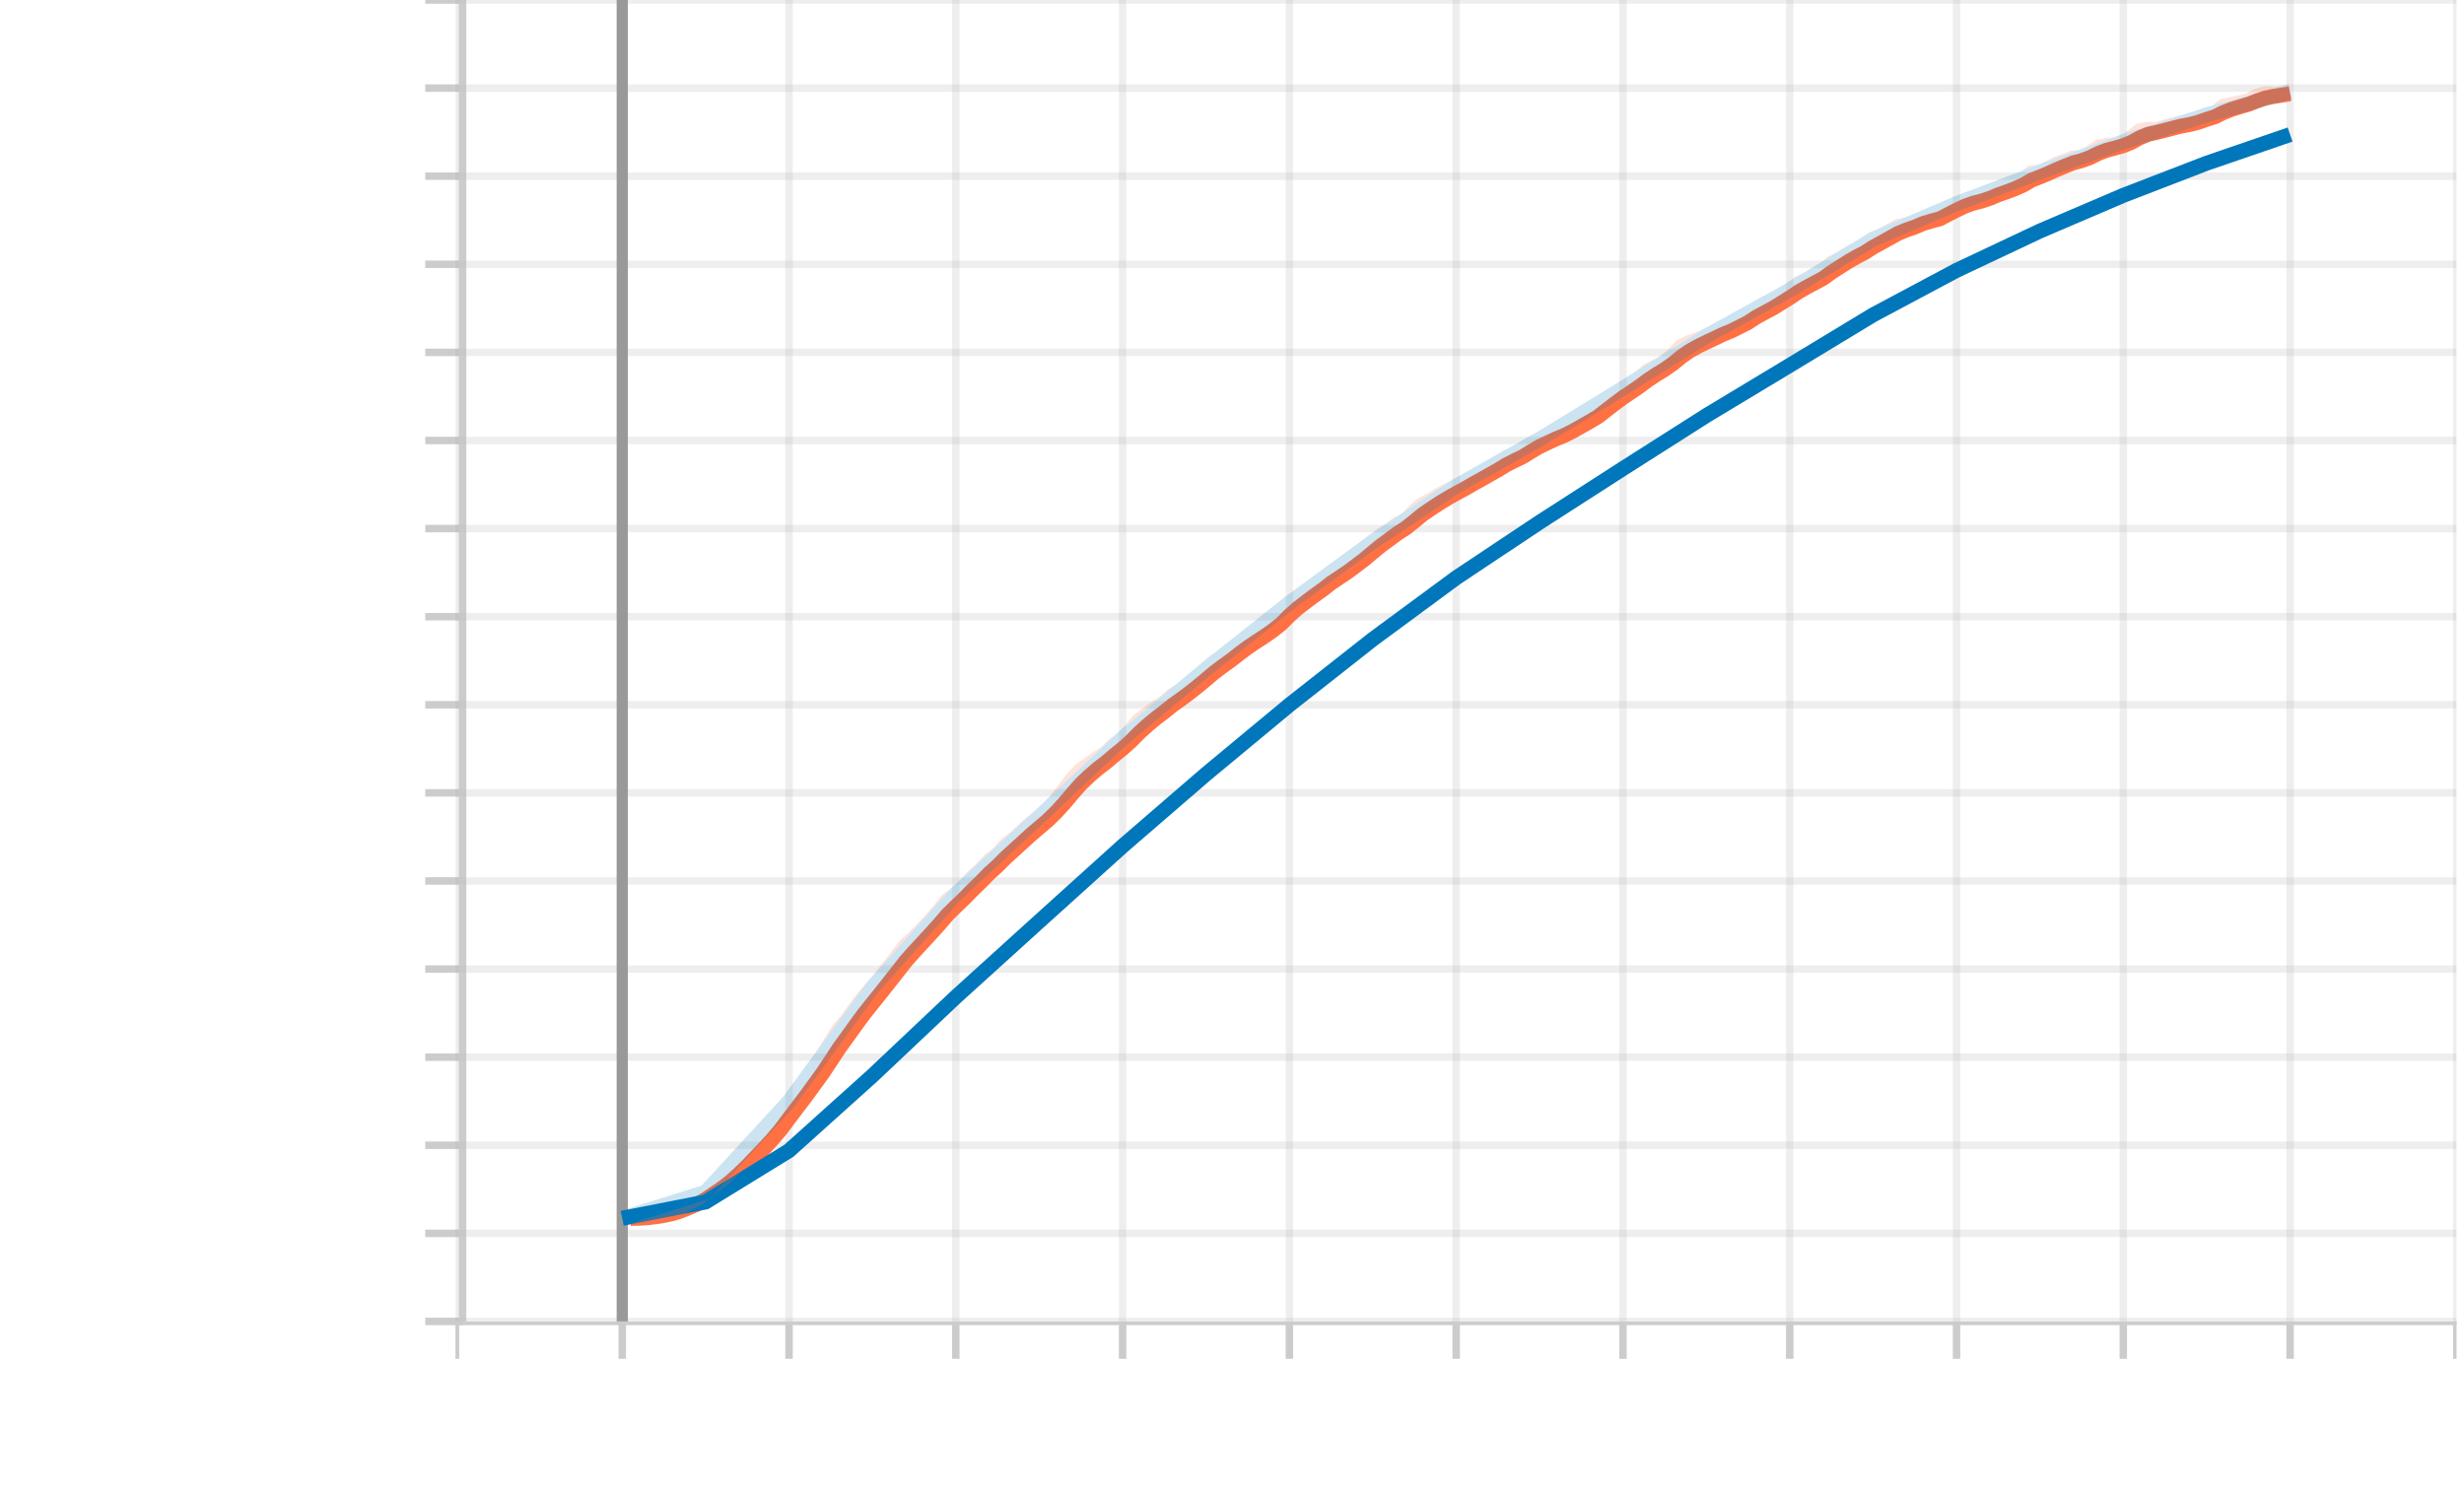
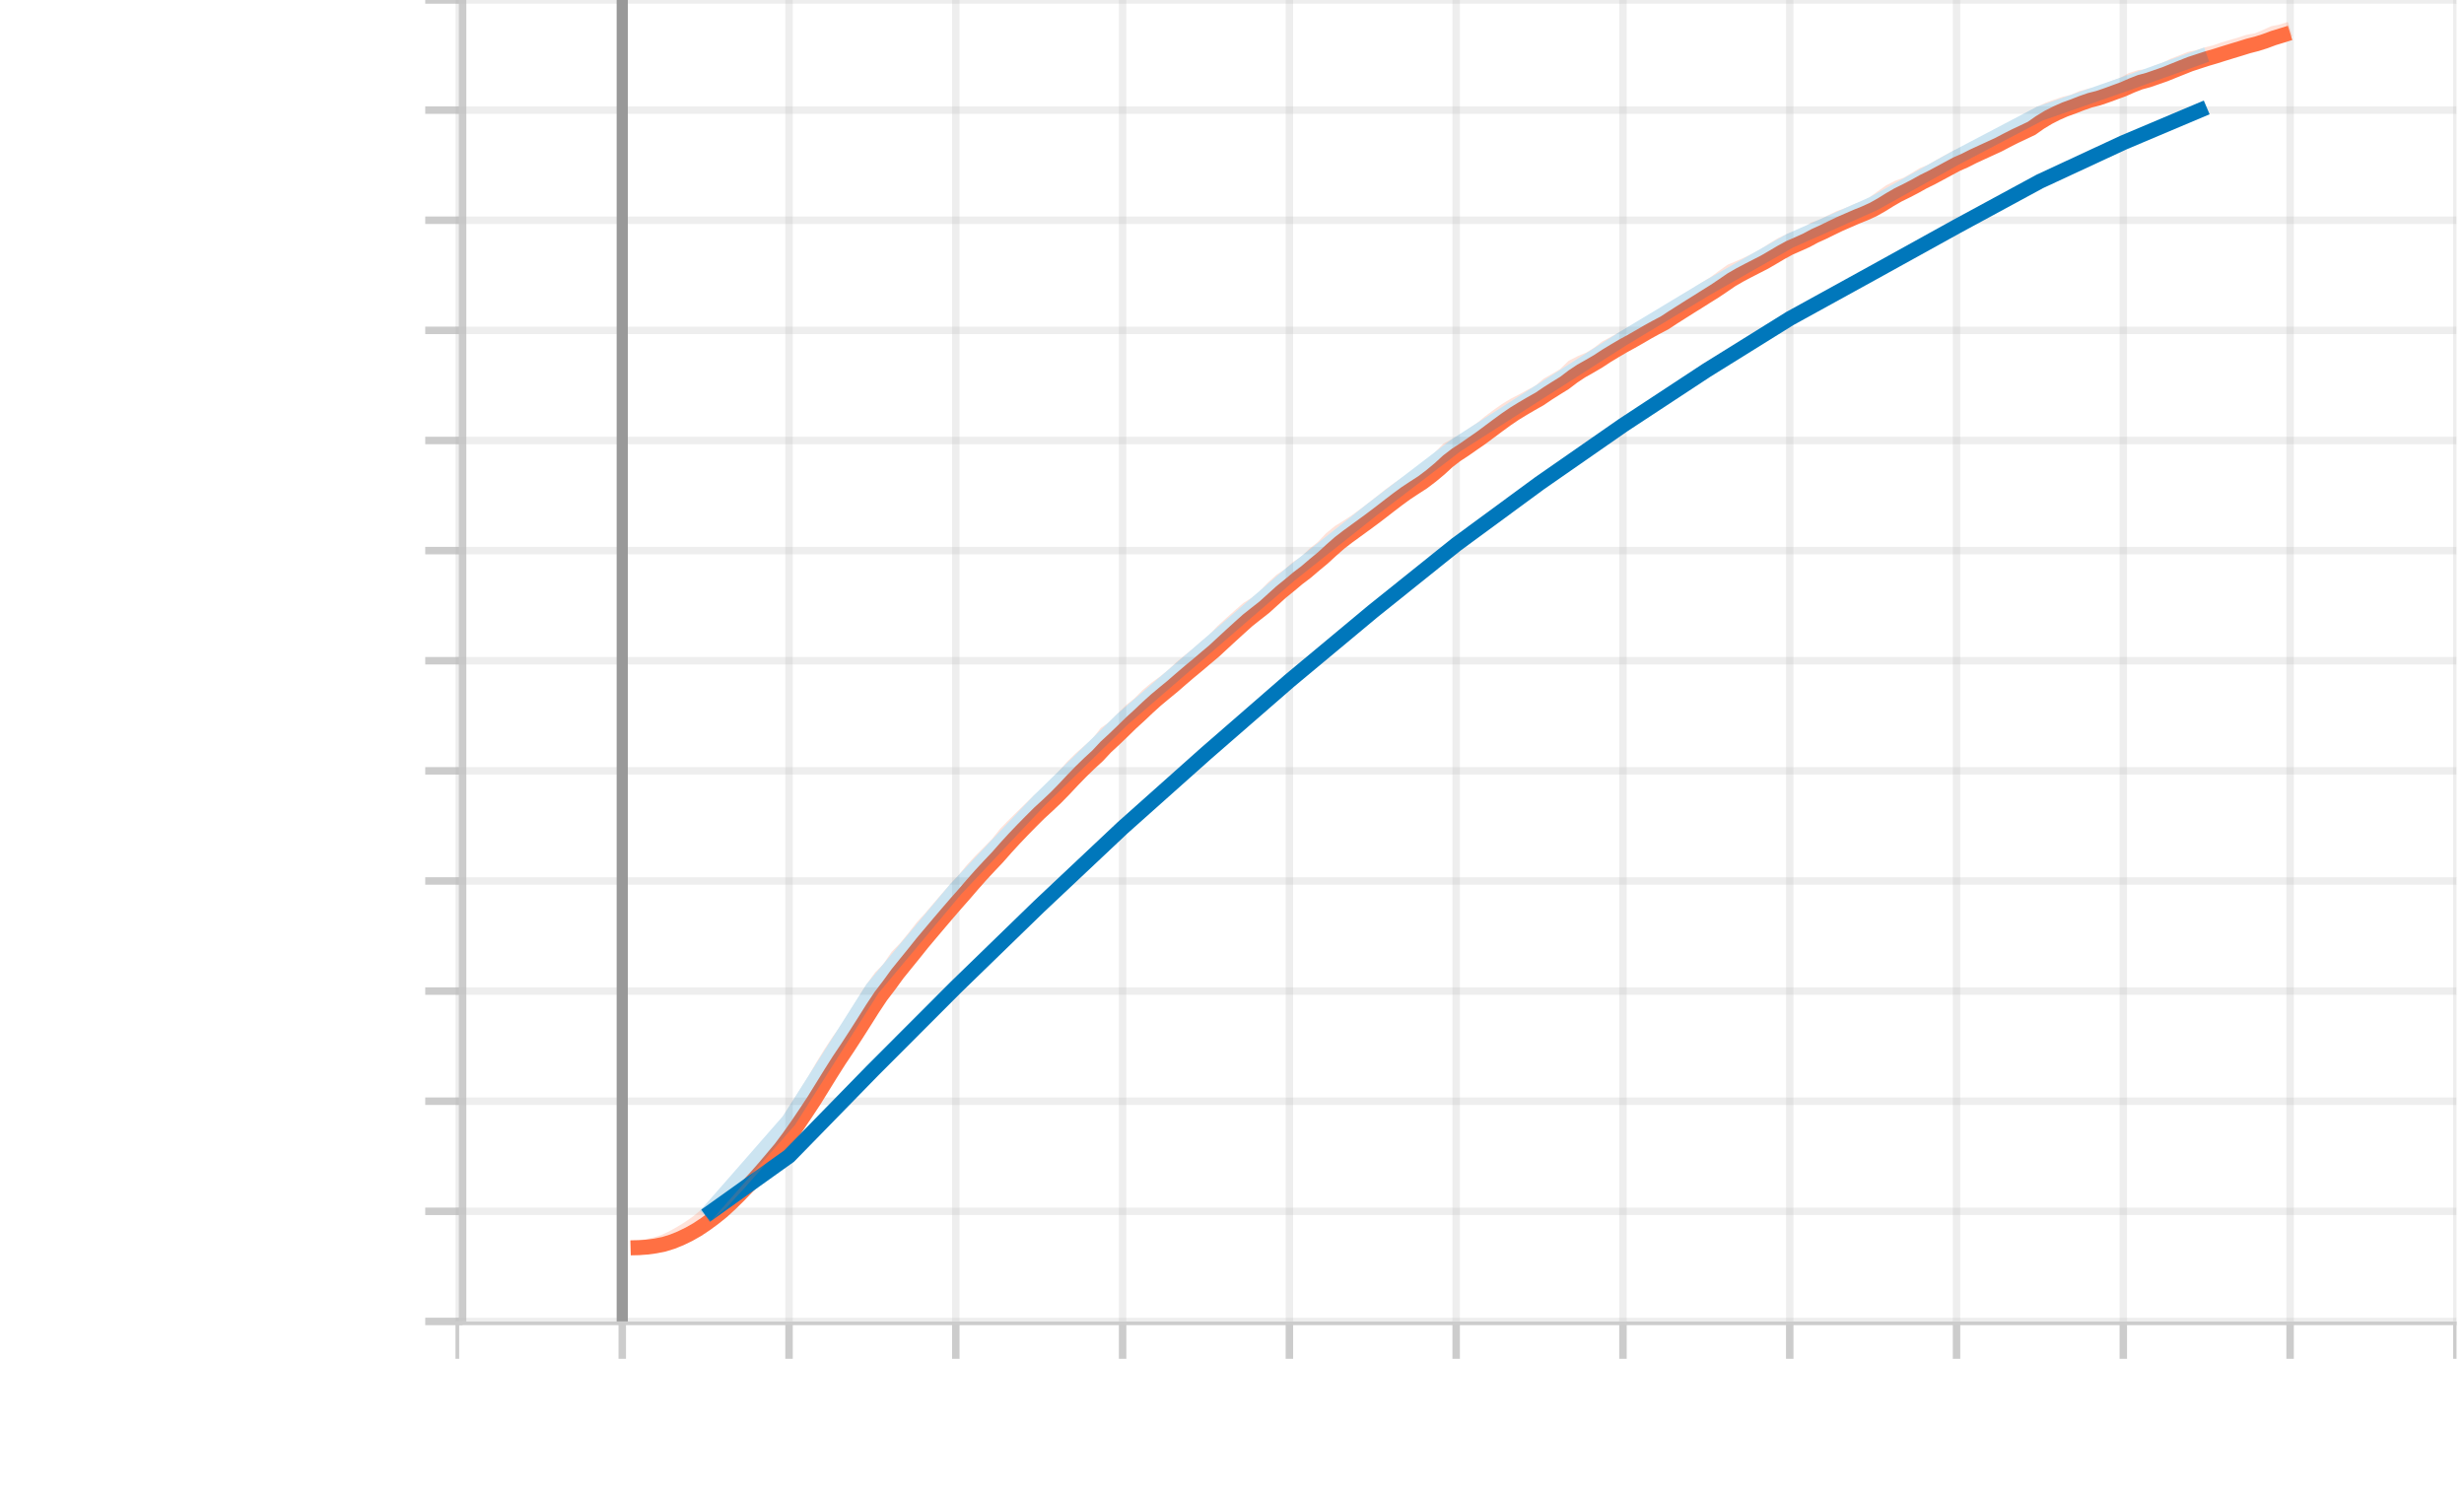
<svg xmlns="http://www.w3.org/2000/svg" viewBox="0 0 330 200">
  <g>
    <g>
      <g>
        <g>
          <g>
            <line x1="61.953" y1="177" x2="56.953" y2="177" style="visibility: inherit;" fill="rgb(0, 0, 0)" stroke="rgb(204, 204, 204)" stroke-width="1px" />
-             <line x1="61.953" y1="165.2" x2="56.953" y2="165.2" style="visibility: inherit;" fill="rgb(0, 0, 0)" stroke="rgb(204, 204, 204)" stroke-width="1px" />
-             <line x1="61.953" y1="153.4" x2="56.953" y2="153.4" style="visibility: inherit;" fill="rgb(0, 0, 0)" stroke="rgb(204, 204, 204)" stroke-width="1px" />
-             <line x1="61.953" y1="141.6" x2="56.953" y2="141.6" style="visibility: inherit;" fill="rgb(0, 0, 0)" stroke="rgb(204, 204, 204)" stroke-width="1px" />
-             <line x1="61.953" y1="129.8" x2="56.953" y2="129.8" style="visibility: inherit;" fill="rgb(0, 0, 0)" stroke="rgb(204, 204, 204)" stroke-width="1px" />
+             <line x1="61.953" y1="162.25" x2="56.953" y2="162.25" style="visibility: inherit;" fill="rgb(0, 0, 0)" stroke="rgb(204, 204, 204)" stroke-width="1px" />
+             <line x1="61.953" y1="147.5" x2="56.953" y2="147.5" style="visibility: inherit;" fill="rgb(0, 0, 0)" stroke="rgb(204, 204, 204)" stroke-width="1px" />
+             <line x1="61.953" y1="132.75" x2="56.953" y2="132.75" style="visibility: inherit;" fill="rgb(0, 0, 0)" stroke="rgb(204, 204, 204)" stroke-width="1px" />
            <line x1="61.953" y1="118" x2="56.953" y2="118" style="visibility: inherit;" fill="rgb(0, 0, 0)" stroke="rgb(204, 204, 204)" stroke-width="1px" />
-             <line x1="61.953" y1="106.2" x2="56.953" y2="106.2" style="visibility: inherit;" fill="rgb(0, 0, 0)" stroke="rgb(204, 204, 204)" stroke-width="1px" />
-             <line x1="61.953" y1="94.4" x2="56.953" y2="94.4" style="visibility: inherit;" fill="rgb(0, 0, 0)" stroke="rgb(204, 204, 204)" stroke-width="1px" />
-             <line x1="61.953" y1="82.6" x2="56.953" y2="82.6" style="visibility: inherit;" fill="rgb(0, 0, 0)" stroke="rgb(204, 204, 204)" stroke-width="1px" />
-             <line x1="61.953" y1="70.8" x2="56.953" y2="70.8" style="visibility: inherit;" fill="rgb(0, 0, 0)" stroke="rgb(204, 204, 204)" stroke-width="1px" />
+             <line x1="61.953" y1="103.25" x2="56.953" y2="103.25" style="visibility: inherit;" fill="rgb(0, 0, 0)" stroke="rgb(204, 204, 204)" stroke-width="1px" />
+             <line x1="61.953" y1="88.5" x2="56.953" y2="88.5" style="visibility: inherit;" fill="rgb(0, 0, 0)" stroke="rgb(204, 204, 204)" stroke-width="1px" />
+             <line x1="61.953" y1="73.75" x2="56.953" y2="73.75" style="visibility: inherit;" fill="rgb(0, 0, 0)" stroke="rgb(204, 204, 204)" stroke-width="1px" />
            <line x1="61.953" y1="59" x2="56.953" y2="59" style="visibility: inherit;" fill="rgb(0, 0, 0)" stroke="rgb(204, 204, 204)" stroke-width="1px" />
-             <line x1="61.953" y1="47.2" x2="56.953" y2="47.2" style="visibility: inherit;" fill="rgb(0, 0, 0)" stroke="rgb(204, 204, 204)" stroke-width="1px" />
-             <line x1="61.953" y1="35.4" x2="56.953" y2="35.4" style="visibility: inherit;" fill="rgb(0, 0, 0)" stroke="rgb(204, 204, 204)" stroke-width="1px" />
-             <line x1="61.953" y1="23.6" x2="56.953" y2="23.6" style="visibility: inherit;" fill="rgb(0, 0, 0)" stroke="rgb(204, 204, 204)" stroke-width="1px" />
-             <line x1="61.953" y1="11.8" x2="56.953" y2="11.8" style="visibility: inherit;" fill="rgb(0, 0, 0)" stroke="rgb(204, 204, 204)" stroke-width="1px" />
+             <line x1="61.953" y1="44.25" x2="56.953" y2="44.25" style="visibility: inherit;" fill="rgb(0, 0, 0)" stroke="rgb(204, 204, 204)" stroke-width="1px" />
+             <line x1="61.953" y1="29.5" x2="56.953" y2="29.5" style="visibility: inherit;" fill="rgb(0, 0, 0)" stroke="rgb(204, 204, 204)" stroke-width="1px" />
+             <line x1="61.953" y1="14.75" x2="56.953" y2="14.75" style="visibility: inherit;" fill="rgb(0, 0, 0)" stroke="rgb(204, 204, 204)" stroke-width="1px" />
            <line x1="61.953" y1="0" x2="56.953" y2="0" style="visibility: inherit;" fill="rgb(0, 0, 0)" stroke="rgb(204, 204, 204)" stroke-width="1px" />
          </g>
          <g transform="translate(51.95312, 0)">
-             <text x="0" y="177" dx="0em" dy="0.3em" style="text-anchor: end; visibility: hidden; font-family: Roboto, sans-serif; font-size: 12px; font-weight: 200;" fill="rgb(255, 255, 255)" stroke="none" stroke-width="1px">0.026</text>
-             <text x="0" y="165.2" dx="0em" dy="0.3em" style="text-anchor: end; visibility: inherit; font-family: Roboto, sans-serif; font-size: 12px; font-weight: 200;" fill="rgb(255, 255, 255)" stroke="none" stroke-width="1px">0.028</text>
-             <text x="0" y="153.4" dx="0em" dy="0.3em" style="text-anchor: end; visibility: hidden; font-family: Roboto, sans-serif; font-size: 12px; font-weight: 200;" fill="rgb(255, 255, 255)" stroke="none" stroke-width="1px">0.03</text>
-             <text x="0" y="141.6" dx="0em" dy="0.3em" style="text-anchor: end; visibility: inherit; font-family: Roboto, sans-serif; font-size: 12px; font-weight: 200;" fill="rgb(255, 255, 255)" stroke="none" stroke-width="1px">0.032</text>
-             <text x="0" y="129.8" dx="0em" dy="0.3em" style="text-anchor: end; visibility: hidden; font-family: Roboto, sans-serif; font-size: 12px; font-weight: 200;" fill="rgb(255, 255, 255)" stroke="none" stroke-width="1px">0.034</text>
-             <text x="0" y="118" dx="0em" dy="0.3em" style="text-anchor: end; visibility: inherit; font-family: Roboto, sans-serif; font-size: 12px; font-weight: 200;" fill="rgb(255, 255, 255)" stroke="none" stroke-width="1px">0.036</text>
-             <text x="0" y="106.2" dx="0em" dy="0.3em" style="text-anchor: end; visibility: hidden; font-family: Roboto, sans-serif; font-size: 12px; font-weight: 200;" fill="rgb(255, 255, 255)" stroke="none" stroke-width="1px">0.038</text>
-             <text x="0" y="94.4" dx="0em" dy="0.3em" style="text-anchor: end; visibility: inherit; font-family: Roboto, sans-serif; font-size: 12px; font-weight: 200;" fill="rgb(255, 255, 255)" stroke="none" stroke-width="1px">0.04</text>
-             <text x="0" y="82.6" dx="0em" dy="0.3em" style="text-anchor: end; visibility: hidden; font-family: Roboto, sans-serif; font-size: 12px; font-weight: 200;" fill="rgb(255, 255, 255)" stroke="none" stroke-width="1px">0.042</text>
-             <text x="0" y="70.8" dx="0em" dy="0.3em" style="text-anchor: end; visibility: inherit; font-family: Roboto, sans-serif; font-size: 12px; font-weight: 200;" fill="rgb(255, 255, 255)" stroke="none" stroke-width="1px">0.044</text>
-             <text x="0" y="59" dx="0em" dy="0.3em" style="text-anchor: end; visibility: hidden; font-family: Roboto, sans-serif; font-size: 12px; font-weight: 200;" fill="rgb(255, 255, 255)" stroke="none" stroke-width="1px">0.046</text>
-             <text x="0" y="47.2" dx="0em" dy="0.3em" style="text-anchor: end; visibility: inherit; font-family: Roboto, sans-serif; font-size: 12px; font-weight: 200;" fill="rgb(255, 255, 255)" stroke="none" stroke-width="1px">0.048</text>
-             <text x="0" y="35.4" dx="0em" dy="0.3em" style="text-anchor: end; visibility: hidden; font-family: Roboto, sans-serif; font-size: 12px; font-weight: 200;" fill="rgb(255, 255, 255)" stroke="none" stroke-width="1px">0.05</text>
-             <text x="0" y="23.6" dx="0em" dy="0.3em" style="text-anchor: end; visibility: inherit; font-family: Roboto, sans-serif; font-size: 12px; font-weight: 200;" fill="rgb(255, 255, 255)" stroke="none" stroke-width="1px">0.052</text>
-             <text x="0" y="11.8" dx="0em" dy="0.3em" style="text-anchor: end; visibility: hidden; font-family: Roboto, sans-serif; font-size: 12px; font-weight: 200;" fill="rgb(255, 255, 255)" stroke="none" stroke-width="1px">0.054</text>
-             <text x="0" y="0" dx="0em" dy="0.3em" style="text-anchor: end; visibility: hidden; font-family: Roboto, sans-serif; font-size: 12px; font-weight: 200;" fill="rgb(255, 255, 255)" stroke="none" stroke-width="1px">0.056</text>
+             <text x="0" y="177" dx="0em" dy="0.3em" style="text-anchor: end; visibility: hidden; font-family: Roboto, sans-serif; font-size: 12px; font-weight: 200;" fill="rgb(255, 255, 255)" stroke="none" stroke-width="1px">0.025</text>
+             <text x="0" y="162.25" dx="0em" dy="0.3em" style="text-anchor: end; visibility: inherit; font-family: Roboto, sans-serif; font-size: 12px; font-weight: 200;" fill="rgb(255, 255, 255)" stroke="none" stroke-width="1px">0.03</text>
+             <text x="0" y="147.5" dx="0em" dy="0.3em" style="text-anchor: end; visibility: hidden; font-family: Roboto, sans-serif; font-size: 12px; font-weight: 200;" fill="rgb(255, 255, 255)" stroke="none" stroke-width="1px">0.035</text>
+             <text x="0" y="132.75" dx="0em" dy="0.3em" style="text-anchor: end; visibility: inherit; font-family: Roboto, sans-serif; font-size: 12px; font-weight: 200;" fill="rgb(255, 255, 255)" stroke="none" stroke-width="1px">0.04</text>
+             <text x="0" y="118" dx="0em" dy="0.3em" style="text-anchor: end; visibility: hidden; font-family: Roboto, sans-serif; font-size: 12px; font-weight: 200;" fill="rgb(255, 255, 255)" stroke="none" stroke-width="1px">0.045</text>
+             <text x="0" y="103.25" dx="0em" dy="0.3em" style="text-anchor: end; visibility: inherit; font-family: Roboto, sans-serif; font-size: 12px; font-weight: 200;" fill="rgb(255, 255, 255)" stroke="none" stroke-width="1px">0.05</text>
+             <text x="0" y="88.5" dx="0em" dy="0.3em" style="text-anchor: end; visibility: hidden; font-family: Roboto, sans-serif; font-size: 12px; font-weight: 200;" fill="rgb(255, 255, 255)" stroke="none" stroke-width="1px">0.055</text>
+             <text x="0" y="73.75" dx="0em" dy="0.3em" style="text-anchor: end; visibility: inherit; font-family: Roboto, sans-serif; font-size: 12px; font-weight: 200;" fill="rgb(255, 255, 255)" stroke="none" stroke-width="1px">0.06</text>
+             <text x="0" y="59" dx="0em" dy="0.3em" style="text-anchor: end; visibility: hidden; font-family: Roboto, sans-serif; font-size: 12px; font-weight: 200;" fill="rgb(255, 255, 255)" stroke="none" stroke-width="1px">0.065</text>
+             <text x="0" y="44.25" dx="0em" dy="0.3em" style="text-anchor: end; visibility: inherit; font-family: Roboto, sans-serif; font-size: 12px; font-weight: 200;" fill="rgb(255, 255, 255)" stroke="none" stroke-width="1px">0.07</text>
+             <text x="0" y="29.5" dx="0em" dy="0.3em" style="text-anchor: end; visibility: hidden; font-family: Roboto, sans-serif; font-size: 12px; font-weight: 200;" fill="rgb(255, 255, 255)" stroke="none" stroke-width="1px">0.075</text>
+             <text x="0" y="14.75" dx="0em" dy="0.3em" style="text-anchor: end; visibility: inherit; font-family: Roboto, sans-serif; font-size: 12px; font-weight: 200;" fill="rgb(255, 255, 255)" stroke="none" stroke-width="1px">0.08</text>
+             <text x="0" y="0" dx="0em" dy="0.3em" style="text-anchor: end; visibility: hidden; font-family: Roboto, sans-serif; font-size: 12px; font-weight: 200;" fill="rgb(255, 255, 255)" stroke="none" stroke-width="1px">0.085</text>
          </g>
          <line x1="61.953" y1="0" x2="61.953" y2="177" fill="rgb(0, 0, 0)" stroke="rgb(204, 204, 204)" stroke-width="1px" />
        </g>
      </g>
      <g transform="translate(61, 0)" clip-path="url(#clip_0)">
        <clipPath id="clip_0">
          <rect width="268" height="177" />
        </clipPath>
        <g>
          <g>
            <g>
              <line x1="0" y1="0" x2="0" y2="177" fill="rgb(0, 0, 0)" stroke="rgb(189, 189, 189)" stroke-width="1px" opacity="0.25" />
              <line x1="22.337" y1="0" x2="22.337" y2="177" fill="rgb(0, 0, 0)" stroke="rgb(189, 189, 189)" stroke-width="1px" opacity="0.25" />
              <line x1="44.674" y1="0" x2="44.674" y2="177" fill="rgb(0, 0, 0)" stroke="rgb(189, 189, 189)" stroke-width="1px" opacity="0.25" />
              <line x1="67.012" y1="0" x2="67.012" y2="177" fill="rgb(0, 0, 0)" stroke="rgb(189, 189, 189)" stroke-width="1px" opacity="0.25" />
              <line x1="89.349" y1="0" x2="89.349" y2="177" fill="rgb(0, 0, 0)" stroke="rgb(189, 189, 189)" stroke-width="1px" opacity="0.25" />
              <line x1="111.686" y1="0" x2="111.686" y2="177" fill="rgb(0, 0, 0)" stroke="rgb(189, 189, 189)" stroke-width="1px" opacity="0.25" />
              <line x1="134.023" y1="0" x2="134.023" y2="177" fill="rgb(0, 0, 0)" stroke="rgb(189, 189, 189)" stroke-width="1px" opacity="0.25" />
              <line x1="156.361" y1="0" x2="156.361" y2="177" fill="rgb(0, 0, 0)" stroke="rgb(189, 189, 189)" stroke-width="1px" opacity="0.25" />
              <line x1="178.698" y1="0" x2="178.698" y2="177" fill="rgb(0, 0, 0)" stroke="rgb(189, 189, 189)" stroke-width="1px" opacity="0.25" />
              <line x1="201.035" y1="0" x2="201.035" y2="177" fill="rgb(0, 0, 0)" stroke="rgb(189, 189, 189)" stroke-width="1px" opacity="0.25" />
              <line x1="223.372" y1="0" x2="223.372" y2="177" fill="rgb(0, 0, 0)" stroke="rgb(189, 189, 189)" stroke-width="1px" opacity="0.25" />
              <line x1="245.71" y1="0" x2="245.71" y2="177" fill="rgb(0, 0, 0)" stroke="rgb(189, 189, 189)" stroke-width="1px" opacity="0.25" />
              <line x1="268.047" y1="0" x2="268.047" y2="177" fill="rgb(0, 0, 0)" stroke="rgb(189, 189, 189)" stroke-width="1px" opacity="0.25" />
            </g>
            <g>
              <line x1="0" y1="177" x2="268.047" y2="177" fill="rgb(0, 0, 0)" stroke="rgb(189, 189, 189)" stroke-width="1px" opacity="0.25" />
-               <line x1="0" y1="165.2" x2="268.047" y2="165.2" fill="rgb(0, 0, 0)" stroke="rgb(189, 189, 189)" stroke-width="1px" opacity="0.25" />
-               <line x1="0" y1="153.4" x2="268.047" y2="153.4" fill="rgb(0, 0, 0)" stroke="rgb(189, 189, 189)" stroke-width="1px" opacity="0.25" />
-               <line x1="0" y1="141.6" x2="268.047" y2="141.6" fill="rgb(0, 0, 0)" stroke="rgb(189, 189, 189)" stroke-width="1px" opacity="0.25" />
-               <line x1="0" y1="129.8" x2="268.047" y2="129.8" fill="rgb(0, 0, 0)" stroke="rgb(189, 189, 189)" stroke-width="1px" opacity="0.25" />
+               <line x1="0" y1="162.25" x2="268.047" y2="162.25" fill="rgb(0, 0, 0)" stroke="rgb(189, 189, 189)" stroke-width="1px" opacity="0.25" />
+               <line x1="0" y1="147.5" x2="268.047" y2="147.5" fill="rgb(0, 0, 0)" stroke="rgb(189, 189, 189)" stroke-width="1px" opacity="0.25" />
+               <line x1="0" y1="132.75" x2="268.047" y2="132.75" fill="rgb(0, 0, 0)" stroke="rgb(189, 189, 189)" stroke-width="1px" opacity="0.25" />
              <line x1="0" y1="118" x2="268.047" y2="118" fill="rgb(0, 0, 0)" stroke="rgb(189, 189, 189)" stroke-width="1px" opacity="0.25" />
-               <line x1="0" y1="106.2" x2="268.047" y2="106.2" fill="rgb(0, 0, 0)" stroke="rgb(189, 189, 189)" stroke-width="1px" opacity="0.25" />
-               <line x1="0" y1="94.4" x2="268.047" y2="94.4" fill="rgb(0, 0, 0)" stroke="rgb(189, 189, 189)" stroke-width="1px" opacity="0.25" />
-               <line x1="0" y1="82.6" x2="268.047" y2="82.6" fill="rgb(0, 0, 0)" stroke="rgb(189, 189, 189)" stroke-width="1px" opacity="0.25" />
-               <line x1="0" y1="70.8" x2="268.047" y2="70.8" fill="rgb(0, 0, 0)" stroke="rgb(189, 189, 189)" stroke-width="1px" opacity="0.25" />
+               <line x1="0" y1="103.25" x2="268.047" y2="103.25" fill="rgb(0, 0, 0)" stroke="rgb(189, 189, 189)" stroke-width="1px" opacity="0.25" />
+               <line x1="0" y1="88.5" x2="268.047" y2="88.5" fill="rgb(0, 0, 0)" stroke="rgb(189, 189, 189)" stroke-width="1px" opacity="0.25" />
+               <line x1="0" y1="73.75" x2="268.047" y2="73.75" fill="rgb(0, 0, 0)" stroke="rgb(189, 189, 189)" stroke-width="1px" opacity="0.25" />
              <line x1="0" y1="59" x2="268.047" y2="59" fill="rgb(0, 0, 0)" stroke="rgb(189, 189, 189)" stroke-width="1px" opacity="0.25" />
-               <line x1="0" y1="47.2" x2="268.047" y2="47.2" fill="rgb(0, 0, 0)" stroke="rgb(189, 189, 189)" stroke-width="1px" opacity="0.25" />
-               <line x1="0" y1="35.4" x2="268.047" y2="35.4" fill="rgb(0, 0, 0)" stroke="rgb(189, 189, 189)" stroke-width="1px" opacity="0.25" />
-               <line x1="0" y1="23.6" x2="268.047" y2="23.6" fill="rgb(0, 0, 0)" stroke="rgb(189, 189, 189)" stroke-width="1px" opacity="0.25" />
-               <line x1="0" y1="11.8" x2="268.047" y2="11.8" fill="rgb(0, 0, 0)" stroke="rgb(189, 189, 189)" stroke-width="1px" opacity="0.25" />
+               <line x1="0" y1="44.25" x2="268.047" y2="44.25" fill="rgb(0, 0, 0)" stroke="rgb(189, 189, 189)" stroke-width="1px" opacity="0.25" />
+               <line x1="0" y1="29.5" x2="268.047" y2="29.5" fill="rgb(0, 0, 0)" stroke="rgb(189, 189, 189)" stroke-width="1px" opacity="0.25" />
+               <line x1="0" y1="14.75" x2="268.047" y2="14.75" fill="rgb(0, 0, 0)" stroke="rgb(189, 189, 189)" stroke-width="1px" opacity="0.25" />
              <line x1="0" y1="0" x2="268.047" y2="0" fill="rgb(0, 0, 0)" stroke="rgb(189, 189, 189)" stroke-width="1px" opacity="0.25" />
            </g>
          </g>
        </g>
        <g>
          <g>
-             <line x1="0" y1="330.4" x2="268.047" y2="330.4" fill="rgb(0, 0, 0)" stroke="rgb(153, 153, 153)" stroke-width="1.5px" />
+             <line x1="0" y1="250.75" x2="268.047" y2="250.75" fill="rgb(0, 0, 0)" stroke="rgb(153, 153, 153)" stroke-width="1.5px" />
          </g>
        </g>
        <g>
          <g>
            <line x1="22.337" y1="0" x2="22.337" y2="177" fill="rgb(0, 0, 0)" stroke="rgb(153, 153, 153)" stroke-width="1.5px" />
          </g>
        </g>
        <g>
          <g>
            <g>
              <g>
                <g>
-                   <path stroke="rgb(255, 112, 67)" stroke-width="2px" d="M23.454,163.19L24.571,163.171L25.688,163.111L26.805,162.976L27.922,162.801L29.038,162.557L30.155,162.218L31.272,161.763L32.389,161.283L33.506,160.641L34.623,159.886L35.74,159.126L36.856,158.262L37.973,157.248L39.09,156.17L40.207,155.002L41.324,153.832L42.441,152.619L43.558,151.302L44.674,149.804L45.791,148.33L46.908,146.865L48.025,145.329L49.142,143.795L50.259,142.12L51.376,140.41L52.493,138.868L53.609,137.311L54.726,135.797L55.843,134.394L56.96,133.003L58.077,131.592L59.194,130.17L60.311,128.743L61.427,127.484L62.544,126.276L63.661,125.066L64.778,123.83L65.895,122.524L67.012,121.423L68.129,120.362L69.245,119.22L70.362,118.134L71.479,116.995L72.596,115.98L73.713,114.862L74.83,113.852L75.947,112.832L77.063,111.815L78.18,110.859L79.297,109.91L80.414,108.821L81.531,107.601L82.648,106.277L83.765,105.011L84.882,103.947L85.998,102.98L87.115,102.125L88.232,101.175L89.349,100.272L90.466,99.273L91.583,98.142L92.7,97.133L93.816,96.205L94.933,95.353L96.05,94.453L97.167,93.659L98.284,92.831L99.401,91.946L100.518,91.023L101.634,90.076L102.751,89.234L103.868,88.434L104.985,87.559L106.102,86.724L107.219,85.969L108.336,85.248L109.452,84.468L110.569,83.583L111.686,82.461L112.803,81.475L113.92,80.612L115.037,79.774L116.154,78.975L117.271,78.094L118.387,77.351L119.504,76.603L120.621,75.77L121.738,74.92L122.855,73.982L123.972,73.066L125.089,72.245L126.205,71.416L127.322,70.703L128.439,69.806L129.556,68.892L130.673,68.129L131.79,67.397L132.907,66.718L134.023,66.082L135.14,65.487L136.257,64.838L137.374,64.224L138.491,63.584L139.608,62.956L140.725,62.273L141.841,61.705L142.958,61.166L144.075,60.473L145.192,59.817L146.309,59.283L147.426,58.768L148.543,58.307L149.66,57.743L150.776,57.114L151.893,56.479L153.01,55.817L154.127,54.947L155.244,54.085L156.361,53.256L157.478,52.506L158.594,51.743L159.711,50.906L160.828,50.176L161.945,49.487L163.062,48.703L164.179,47.788L165.296,47.013L166.412,46.386L167.529,45.839L168.646,45.315L169.763,44.784L170.88,44.32L171.997,43.77L173.114,43.199L174.23,42.47L175.347,41.862L176.464,41.265L177.581,40.576L178.698,39.884L179.815,39.129L180.932,38.481L182.049,37.889L183.165,37.289L184.282,36.482L185.399,35.764L186.516,35.058L187.633,34.409L188.75,33.829L189.867,33.112L190.983,32.501L192.1,31.878L193.217,31.257L194.334,30.797L195.451,30.412L196.568,29.938L197.685,29.604L198.801,29.304L199.918,28.718L201.035,28.148L202.152,27.621L203.269,27.215L204.386,26.935L205.503,26.56L206.619,26.096L207.736,25.704L208.853,25.277L209.97,24.787L211.087,24.133L212.204,23.697L213.321,23.231L214.438,22.724L215.554,22.258L216.671,21.812L217.788,21.515L218.905,21.106L220.022,20.552L221.139,20.124L222.256,19.832L223.372,19.504L224.489,19.054L225.606,18.434L226.723,17.982L227.84,17.729L228.957,17.445L230.074,17.152L231.19,16.874L232.307,16.67L233.424,16.376L234.541,15.984L235.658,15.634L236.775,15.076L237.892,14.636L239.008,14.289L240.125,13.97L241.242,13.528L242.359,13.131L243.476,12.913L244.593,12.742L245.71,12.556" style="fill: none;" fill="none" />
+                   <path stroke="rgb(255, 112, 67)" stroke-width="2px" d="M23.454,167.142L24.571,167.115L25.688,167.037L26.805,166.884L27.922,166.659L29.038,166.315L30.155,165.863L31.272,165.321L32.389,164.688L33.506,163.945L34.623,163.121L35.74,162.228L36.856,161.2L37.973,160.101L39.09,158.934L40.207,157.729L41.324,156.462L42.441,155.146L43.558,153.818L44.674,152.326L45.791,150.745L46.908,149.094L48.025,147.399L49.142,145.595L50.259,143.787L51.376,142.026L52.493,140.36L53.609,138.641L54.726,136.89L55.843,135.116L56.96,133.434L58.077,131.97L59.194,130.433L60.311,129.052L61.427,127.68L62.544,126.282L63.661,124.955L64.778,123.634L65.895,122.322L67.012,121.028L68.129,119.765L69.245,118.467L70.362,117.205L71.479,116L72.596,114.822L73.713,113.554L74.83,112.335L75.947,111.163L77.063,110.026L78.18,108.913L79.297,107.888L80.414,106.833L81.531,105.691L82.648,104.499L83.765,103.347L84.882,102.264L85.998,101.236L87.115,100.042L88.232,99.01L89.349,97.939L90.466,96.846L91.583,95.827L92.7,94.767L93.816,93.759L94.933,92.828L96.05,91.91L97.167,90.94L98.284,89.985L99.401,89.061L100.518,88.111L101.634,87.173L102.751,86.134L103.868,85.105L104.985,84.088L106.102,83.086L107.219,82.2L108.336,81.325L109.452,80.315L110.569,79.305L111.686,78.4L112.803,77.461L113.92,76.615L115.037,75.661L116.154,74.739L117.271,73.711L118.387,72.731L119.504,71.868L120.621,71.055L121.738,70.242L122.855,69.42L123.972,68.572L125.089,67.705L126.205,66.856L127.322,66.041L128.439,65.306L129.556,64.584L130.673,63.737L131.79,62.808L132.907,61.782L134.023,60.926L135.14,60.195L136.257,59.415L137.374,58.644L138.491,57.812L139.608,56.979L140.725,56.165L141.841,55.405L142.958,54.721L144.075,54.066L145.192,53.437L146.309,52.68L147.426,51.974L148.543,51.283L149.66,50.433L150.776,49.692L151.893,49.063L153.01,48.411L154.127,47.677L155.244,47L156.361,46.343L157.478,45.732L158.594,45.097L159.711,44.444L160.828,43.83L161.945,43.241L163.062,42.507L164.179,41.8L165.296,41.093L166.412,40.4L167.529,39.694L168.646,38.997L169.763,38.247L170.88,37.481L171.997,36.833L173.114,36.244L174.23,35.671L175.347,35.098L176.464,34.448L177.581,33.787L178.698,33.18L179.815,32.693L180.932,32.191L182.049,31.59L183.165,31.086L184.282,30.538L185.399,29.997L186.516,29.513L187.633,29.025L188.75,28.574L189.867,28.068L190.983,27.439L192.1,26.744L193.217,26.098L194.334,25.551L195.451,24.969L196.568,24.345L197.685,23.795L198.801,23.198L199.918,22.594L201.035,21.992L202.152,21.502L203.269,20.935L204.386,20.42L205.503,19.908L206.619,19.396L207.736,18.81L208.853,18.244L209.97,17.718L211.087,17.186L212.204,16.401L213.321,15.723L214.438,15.153L215.554,14.66L216.671,14.257L217.788,13.817L218.905,13.43L220.022,13.147L221.139,12.766L222.256,12.356L223.372,11.947L224.489,11.454L225.606,11.017L226.723,10.715L227.84,10.327L228.957,9.939L230.074,9.486L231.19,9.039L232.307,8.592L233.424,8.227L234.541,7.862L235.658,7.536L236.775,7.183L237.892,6.839L239.008,6.502L240.125,6.154L241.242,5.869L242.359,5.514L243.476,5.097L244.593,4.757L245.71,4.408" style="fill: none;" fill="none" />
                </g>
                <g>
-                   <path stroke="rgb(0, 119, 187)" stroke-width="2px" d="M22.337,163.181L33.506,160.992L44.674,154.122L55.843,144.083L67.012,133.535L78.18,123.415L89.349,113.331L100.518,103.687L111.686,94.42L122.855,85.626L134.023,77.393L145.192,69.952L156.361,62.765L167.529,55.659L178.698,48.929L189.867,42.169L201.035,36.213L212.204,30.943L223.372,26.166L234.541,21.857L245.71,18.023" style="fill: none;" fill="none" />
+                   <path stroke="rgb(0, 119, 187)" stroke-width="2px" d="M33.506,162.835L44.674,154.859L55.843,143.42L67.012,132.233L78.18,121.39L89.349,110.871L100.518,100.913L111.686,91.198L122.855,81.896L134.023,72.938L145.192,64.729L156.361,56.962L167.529,49.619L178.698,42.671L189.867,36.521L201.035,30.343L212.204,24.29L223.372,19.104L234.541,14.386" style="fill: none;" fill="none" />
                </g>
              </g>
            </g>
          </g>
          <g opacity="0.2">
            <g>
              <g>
                <g>
-                   <path stroke="rgb(255, 112, 67)" stroke-width="2px" d="M23.454,163.19L24.571,163.16L25.688,163.053L26.805,162.817L27.922,162.573L29.038,162.22L30.155,161.734L31.272,161.099L32.389,160.575L33.506,159.689L34.623,158.76L35.74,157.989L36.856,156.97L37.973,155.729L39.09,154.555L40.207,153.251L41.324,152.077L42.441,150.799L43.558,149.326L44.674,147.558L45.791,146.119L46.908,144.666L48.025,143.026L49.142,141.494L50.259,139.607L51.376,137.846L52.493,136.554L53.609,134.976L54.726,133.527L55.843,132.289L56.96,130.916L58.077,129.477L59.194,128.037L60.311,126.603L61.427,125.597L62.544,124.464L63.661,123.251L64.778,121.976L65.895,120.565L67.012,119.773L68.129,118.769L69.245,117.508L70.362,116.505L71.479,115.287L72.596,114.456L73.713,113.186L74.83,112.336L75.947,111.304L77.063,110.29L78.18,109.425L79.297,108.487L80.414,107.187L81.531,105.77L82.648,104.292L83.765,103.112L84.882,102.35L85.998,101.53L87.115,100.841L88.232,99.751L89.349,98.918L90.466,97.773L91.583,96.447L92.7,95.62L93.816,94.813L94.933,94.075L96.05,93.103L97.167,92.468L98.284,91.589L99.401,90.618L100.518,89.64L101.634,88.656L102.751,87.97L103.868,87.235L104.985,86.246L106.102,85.473L107.219,84.837L108.336,84.166L109.452,83.297L110.569,82.255L111.686,80.778L112.803,79.997L113.92,79.317L115.037,78.517L116.154,77.777L117.271,76.771L118.387,76.236L119.504,75.481L120.621,74.522L121.738,73.643L122.855,72.574L123.972,71.693L125.089,71.014L126.205,70.173L127.322,69.633L128.439,68.46L129.556,67.521L130.673,66.984L131.79,66.299L132.907,65.701L134.023,65.127L135.14,64.595L136.257,63.866L137.374,63.303L138.491,62.624L139.608,62.014L140.725,61.249L141.841,60.851L142.958,60.359L144.075,59.434L145.192,58.834L146.309,58.483L147.426,57.994L148.543,57.617L149.66,56.897L150.776,56.171L151.893,55.527L153.01,54.825L154.127,53.641L155.244,52.792L156.361,52.013L157.478,51.381L158.594,50.6L159.711,49.649L160.828,49.081L161.945,48.455L163.062,47.526L164.179,46.414L165.296,45.851L166.412,45.445L167.529,45.02L168.646,44.528L169.763,43.988L170.88,43.622L171.997,42.945L173.114,42.342L174.23,41.378L175.347,40.949L176.464,40.369L177.581,39.542L178.698,38.846L179.815,37.996L180.932,37.511L182.049,37.001L183.165,36.389L184.282,35.27L185.399,34.687L186.516,33.999L187.633,33.435L188.75,32.959L189.867,32.038L190.983,31.583L192.1,30.944L193.217,30.325L194.334,30.108L195.451,29.833L196.568,29.228L197.685,29.103L198.801,28.853L199.918,27.84L201.035,27.292L202.152,26.832L203.269,26.605L204.386,26.515L205.503,25.998L206.619,25.4L207.736,25.116L208.853,24.636L209.97,24.052L211.087,23.152L212.204,23.042L213.321,22.533L214.438,21.963L215.554,21.559L216.671,21.144L217.788,21.068L218.905,20.492L220.022,19.721L221.139,19.482L222.256,19.394L223.372,19.013L224.489,18.379L225.606,17.504L226.723,17.303L227.84,17.35L228.957,17.019L230.074,16.713L231.19,16.457L232.307,16.365L233.424,15.936L234.541,15.396L235.658,15.109L236.775,14.24L237.892,13.974L239.008,13.769L240.125,13.491L241.242,12.866L242.359,12.536L243.476,12.586L244.593,12.484L245.71,12.277" style="fill: none;" fill="none" />
+                   <path stroke="rgb(255, 112, 67)" stroke-width="2px" d="M23.454,167.142L24.571,167.099L25.688,166.962L26.805,166.704L27.922,166.364L29.038,165.84L30.155,165.216L31.272,164.53L32.389,163.755L33.506,162.843L34.623,161.893L35.74,160.893L36.856,159.661L37.973,158.455L39.09,157.184L40.207,155.924L41.324,154.561L42.441,153.173L43.558,151.825L44.674,150.089L45.791,148.372L46.908,146.619L48.025,144.856L49.142,142.89L50.259,141.073L51.376,139.385L52.493,137.862L53.609,136.062L54.726,134.262L55.843,132.455L56.96,130.911L58.077,129.774L59.194,128.128L60.311,126.98L61.427,125.621L62.544,124.185L63.661,122.964L64.778,121.652L65.895,120.354L67.012,119.088L68.129,117.87L69.245,116.52L70.362,115.312L71.479,114.193L72.596,113.055L73.713,111.652L74.83,110.507L75.947,109.405L77.063,108.32L78.18,107.244L79.297,106.35L80.414,105.251L81.531,103.978L82.648,102.71L83.765,101.619L84.882,100.639L85.998,99.694L87.115,98.25L88.232,97.464L89.349,96.332L90.466,95.206L91.583,94.3L92.7,93.176L93.816,92.247L94.933,91.432L96.05,90.534L97.167,89.484L98.284,88.552L99.401,87.676L100.518,86.687L101.634,85.766L102.751,84.577L103.868,83.56L104.985,82.563L106.102,81.583L107.219,80.872L108.336,80.011L109.452,78.801L110.569,77.791L111.686,77.041L112.803,76.052L113.92,75.346L115.037,74.232L116.154,73.356L117.271,72.17L118.387,71.261L119.504,70.572L120.621,69.835L121.738,69.023L122.855,68.187L123.972,67.3L125.089,66.404L126.205,65.582L127.322,64.819L128.439,64.204L129.556,63.5L130.673,62.467L131.79,61.415L132.907,60.243L134.023,59.642L135.14,59.099L136.257,58.244L137.374,57.487L138.491,56.566L139.608,55.728L140.725,54.945L141.841,54.265L142.958,53.695L144.075,53.083L145.192,52.493L146.309,51.545L147.426,50.915L148.543,50.247L149.66,49.157L150.776,48.581L151.893,48.12L153.01,47.433L154.127,46.576L155.244,45.984L156.361,45.359L157.478,44.815L158.594,44.143L159.711,43.464L160.828,42.909L161.945,42.358L163.062,41.406L164.179,40.738L165.296,40.033L166.412,39.359L167.529,38.636L168.646,37.952L169.763,37.123L170.88,36.332L171.997,35.862L173.114,35.361L174.23,34.811L175.347,34.238L176.464,33.473L177.581,32.797L178.698,32.269L179.815,31.962L180.932,31.437L182.049,30.689L183.165,30.329L184.282,29.716L185.399,29.186L186.516,28.787L187.633,28.293L188.75,27.896L189.867,27.309L190.983,26.496L192.1,25.7L193.217,25.129L194.334,24.731L195.451,24.095L196.568,23.41L197.685,22.969L198.801,22.304L199.918,21.686L201.035,21.09L202.152,20.768L203.269,20.084L204.386,19.647L205.503,19.14L206.619,18.629L207.736,17.931L208.853,17.394L209.97,16.93L211.087,16.387L212.204,15.223L213.321,14.705L214.438,14.299L215.554,13.919L216.671,13.654L217.788,13.156L218.905,12.851L220.022,12.723L221.139,12.194L222.256,11.74L223.372,11.333L224.489,10.716L225.606,10.36L226.723,10.263L227.84,9.744L228.957,9.357L230.074,8.806L231.19,8.368L232.307,7.922L233.424,7.679L234.541,7.315L235.658,7.046L236.775,6.654L237.892,6.323L239.008,5.997L240.125,5.631L241.242,5.442L242.359,4.981L243.476,4.473L244.593,4.247L245.71,3.885" style="fill: none;" fill="none" />
                </g>
                <g>
-                   <path stroke="rgb(0, 119, 187)" stroke-width="2px" d="M22.337,163.181L33.506,159.679L44.674,147.527L55.843,132.278L67.012,119.763L78.18,109.415L89.349,98.912L100.518,89.626L111.686,80.753L122.855,72.568L134.023,65.118L145.192,58.831L156.361,52.007L167.529,45.013L178.698,38.842L189.867,32.033L201.035,27.281L212.204,23.04L223.372,19.001L234.541,15.393L245.71,12.274" style="fill: none;" fill="none" />
+                   <path stroke="rgb(0, 119, 187)" stroke-width="2px" d="M33.506,162.835L44.674,150.074L55.843,132.439L67.012,119.077L78.18,107.233L89.349,96.32L100.518,86.673L111.686,77.034L122.855,68.178L134.023,59.637L145.192,52.489L156.361,45.353L167.529,38.63L178.698,32.263L189.867,27.303L201.035,21.082L212.204,15.212L223.372,11.326L234.541,7.31" style="fill: none;" fill="none" />
                </g>
              </g>
            </g>
          </g>
        </g>
      </g>
      <g transform="translate(61, 177)" clip-path="url(#clip_1)">
        <clipPath id="clip_1">
          <rect width="268" height="23" />
        </clipPath>
        <g>
          <g>
            <line x1="0" y1="0" x2="0" y2="5" style="visibility: inherit;" fill="rgb(0, 0, 0)" stroke="rgb(204, 204, 204)" stroke-width="1px" />
            <line x1="22.337" y1="0" x2="22.337" y2="5" style="visibility: inherit;" fill="rgb(0, 0, 0)" stroke="rgb(204, 204, 204)" stroke-width="1px" />
            <line x1="44.674" y1="0" x2="44.674" y2="5" style="visibility: inherit;" fill="rgb(0, 0, 0)" stroke="rgb(204, 204, 204)" stroke-width="1px" />
            <line x1="67.012" y1="0" x2="67.012" y2="5" style="visibility: inherit;" fill="rgb(0, 0, 0)" stroke="rgb(204, 204, 204)" stroke-width="1px" />
            <line x1="89.349" y1="0" x2="89.349" y2="5" style="visibility: inherit;" fill="rgb(0, 0, 0)" stroke="rgb(204, 204, 204)" stroke-width="1px" />
            <line x1="111.686" y1="0" x2="111.686" y2="5" style="visibility: inherit;" fill="rgb(0, 0, 0)" stroke="rgb(204, 204, 204)" stroke-width="1px" />
            <line x1="134.023" y1="0" x2="134.023" y2="5" style="visibility: inherit;" fill="rgb(0, 0, 0)" stroke="rgb(204, 204, 204)" stroke-width="1px" />
            <line x1="156.361" y1="0" x2="156.361" y2="5" style="visibility: inherit;" fill="rgb(0, 0, 0)" stroke="rgb(204, 204, 204)" stroke-width="1px" />
            <line x1="178.698" y1="0" x2="178.698" y2="5" style="visibility: inherit;" fill="rgb(0, 0, 0)" stroke="rgb(204, 204, 204)" stroke-width="1px" />
            <line x1="201.035" y1="0" x2="201.035" y2="5" style="visibility: inherit;" fill="rgb(0, 0, 0)" stroke="rgb(204, 204, 204)" stroke-width="1px" />
            <line x1="223.372" y1="0" x2="223.372" y2="5" style="visibility: inherit;" fill="rgb(0, 0, 0)" stroke="rgb(204, 204, 204)" stroke-width="1px" />
            <line x1="245.71" y1="0" x2="245.71" y2="5" style="visibility: inherit;" fill="rgb(0, 0, 0)" stroke="rgb(204, 204, 204)" stroke-width="1px" />
            <line x1="268.047" y1="0" x2="268.047" y2="5" style="visibility: inherit;" fill="rgb(0, 0, 0)" stroke="rgb(204, 204, 204)" stroke-width="1px" />
          </g>
          <g transform="translate(0, 8)">
            <text x="0" y="0" dx="0em" dy="0.95em" style="text-anchor: middle; visibility: hidden; font-family: Roboto, sans-serif; font-size: 12px; font-weight: 200;" fill="rgb(255, 255, 255)" stroke="none" stroke-width="1px">-2k</text>
            <text x="22.337" y="0" dx="0em" dy="0.95em" style="text-anchor: middle; visibility: inherit; font-family: Roboto, sans-serif; font-size: 12px; font-weight: 200;" fill="rgb(255, 255, 255)" stroke="none" stroke-width="1px">0</text>
            <text x="44.674" y="0" dx="0em" dy="0.95em" style="text-anchor: middle; visibility: hidden; font-family: Roboto, sans-serif; font-size: 12px; font-weight: 200;" fill="rgb(255, 255, 255)" stroke="none" stroke-width="1px">2k</text>
            <text x="67.012" y="0" dx="0em" dy="0.95em" style="text-anchor: middle; visibility: inherit; font-family: Roboto, sans-serif; font-size: 12px; font-weight: 200;" fill="rgb(255, 255, 255)" stroke="none" stroke-width="1px">4k</text>
            <text x="89.349" y="0" dx="0em" dy="0.95em" style="text-anchor: middle; visibility: hidden; font-family: Roboto, sans-serif; font-size: 12px; font-weight: 200;" fill="rgb(255, 255, 255)" stroke="none" stroke-width="1px">6k</text>
            <text x="111.686" y="0" dx="0em" dy="0.95em" style="text-anchor: middle; visibility: inherit; font-family: Roboto, sans-serif; font-size: 12px; font-weight: 200;" fill="rgb(255, 255, 255)" stroke="none" stroke-width="1px">8k</text>
            <text x="134.023" y="0" dx="0em" dy="0.95em" style="text-anchor: middle; visibility: hidden; font-family: Roboto, sans-serif; font-size: 12px; font-weight: 200;" fill="rgb(255, 255, 255)" stroke="none" stroke-width="1px">10k</text>
            <text x="156.361" y="0" dx="0em" dy="0.95em" style="text-anchor: middle; visibility: inherit; font-family: Roboto, sans-serif; font-size: 12px; font-weight: 200;" fill="rgb(255, 255, 255)" stroke="none" stroke-width="1px">12k</text>
            <text x="178.698" y="0" dx="0em" dy="0.95em" style="text-anchor: middle; visibility: hidden; font-family: Roboto, sans-serif; font-size: 12px; font-weight: 200;" fill="rgb(255, 255, 255)" stroke="none" stroke-width="1px">14k</text>
            <text x="201.035" y="0" dx="0em" dy="0.95em" style="text-anchor: middle; visibility: inherit; font-family: Roboto, sans-serif; font-size: 12px; font-weight: 200;" fill="rgb(255, 255, 255)" stroke="none" stroke-width="1px">16k</text>
            <text x="223.372" y="0" dx="0em" dy="0.95em" style="text-anchor: middle; visibility: hidden; font-family: Roboto, sans-serif; font-size: 12px; font-weight: 200;" fill="rgb(255, 255, 255)" stroke="none" stroke-width="1px">18k</text>
            <text x="245.71" y="0" dx="0em" dy="0.95em" style="text-anchor: middle; visibility: inherit; font-family: Roboto, sans-serif; font-size: 12px; font-weight: 200;" fill="rgb(255, 255, 255)" stroke="none" stroke-width="1px">20k</text>
            <text x="268.047" y="0" dx="0em" dy="0.95em" style="text-anchor: middle; visibility: hidden; font-family: Roboto, sans-serif; font-size: 12px; font-weight: 200;" fill="rgb(255, 255, 255)" stroke="none" stroke-width="1px">22k</text>
          </g>
          <line x1="0" y1="0" x2="268.047" y2="0" fill="rgb(0, 0, 0)" stroke="rgb(204, 204, 204)" stroke-width="1px" />
        </g>
      </g>
    </g>
  </g>
</svg>
